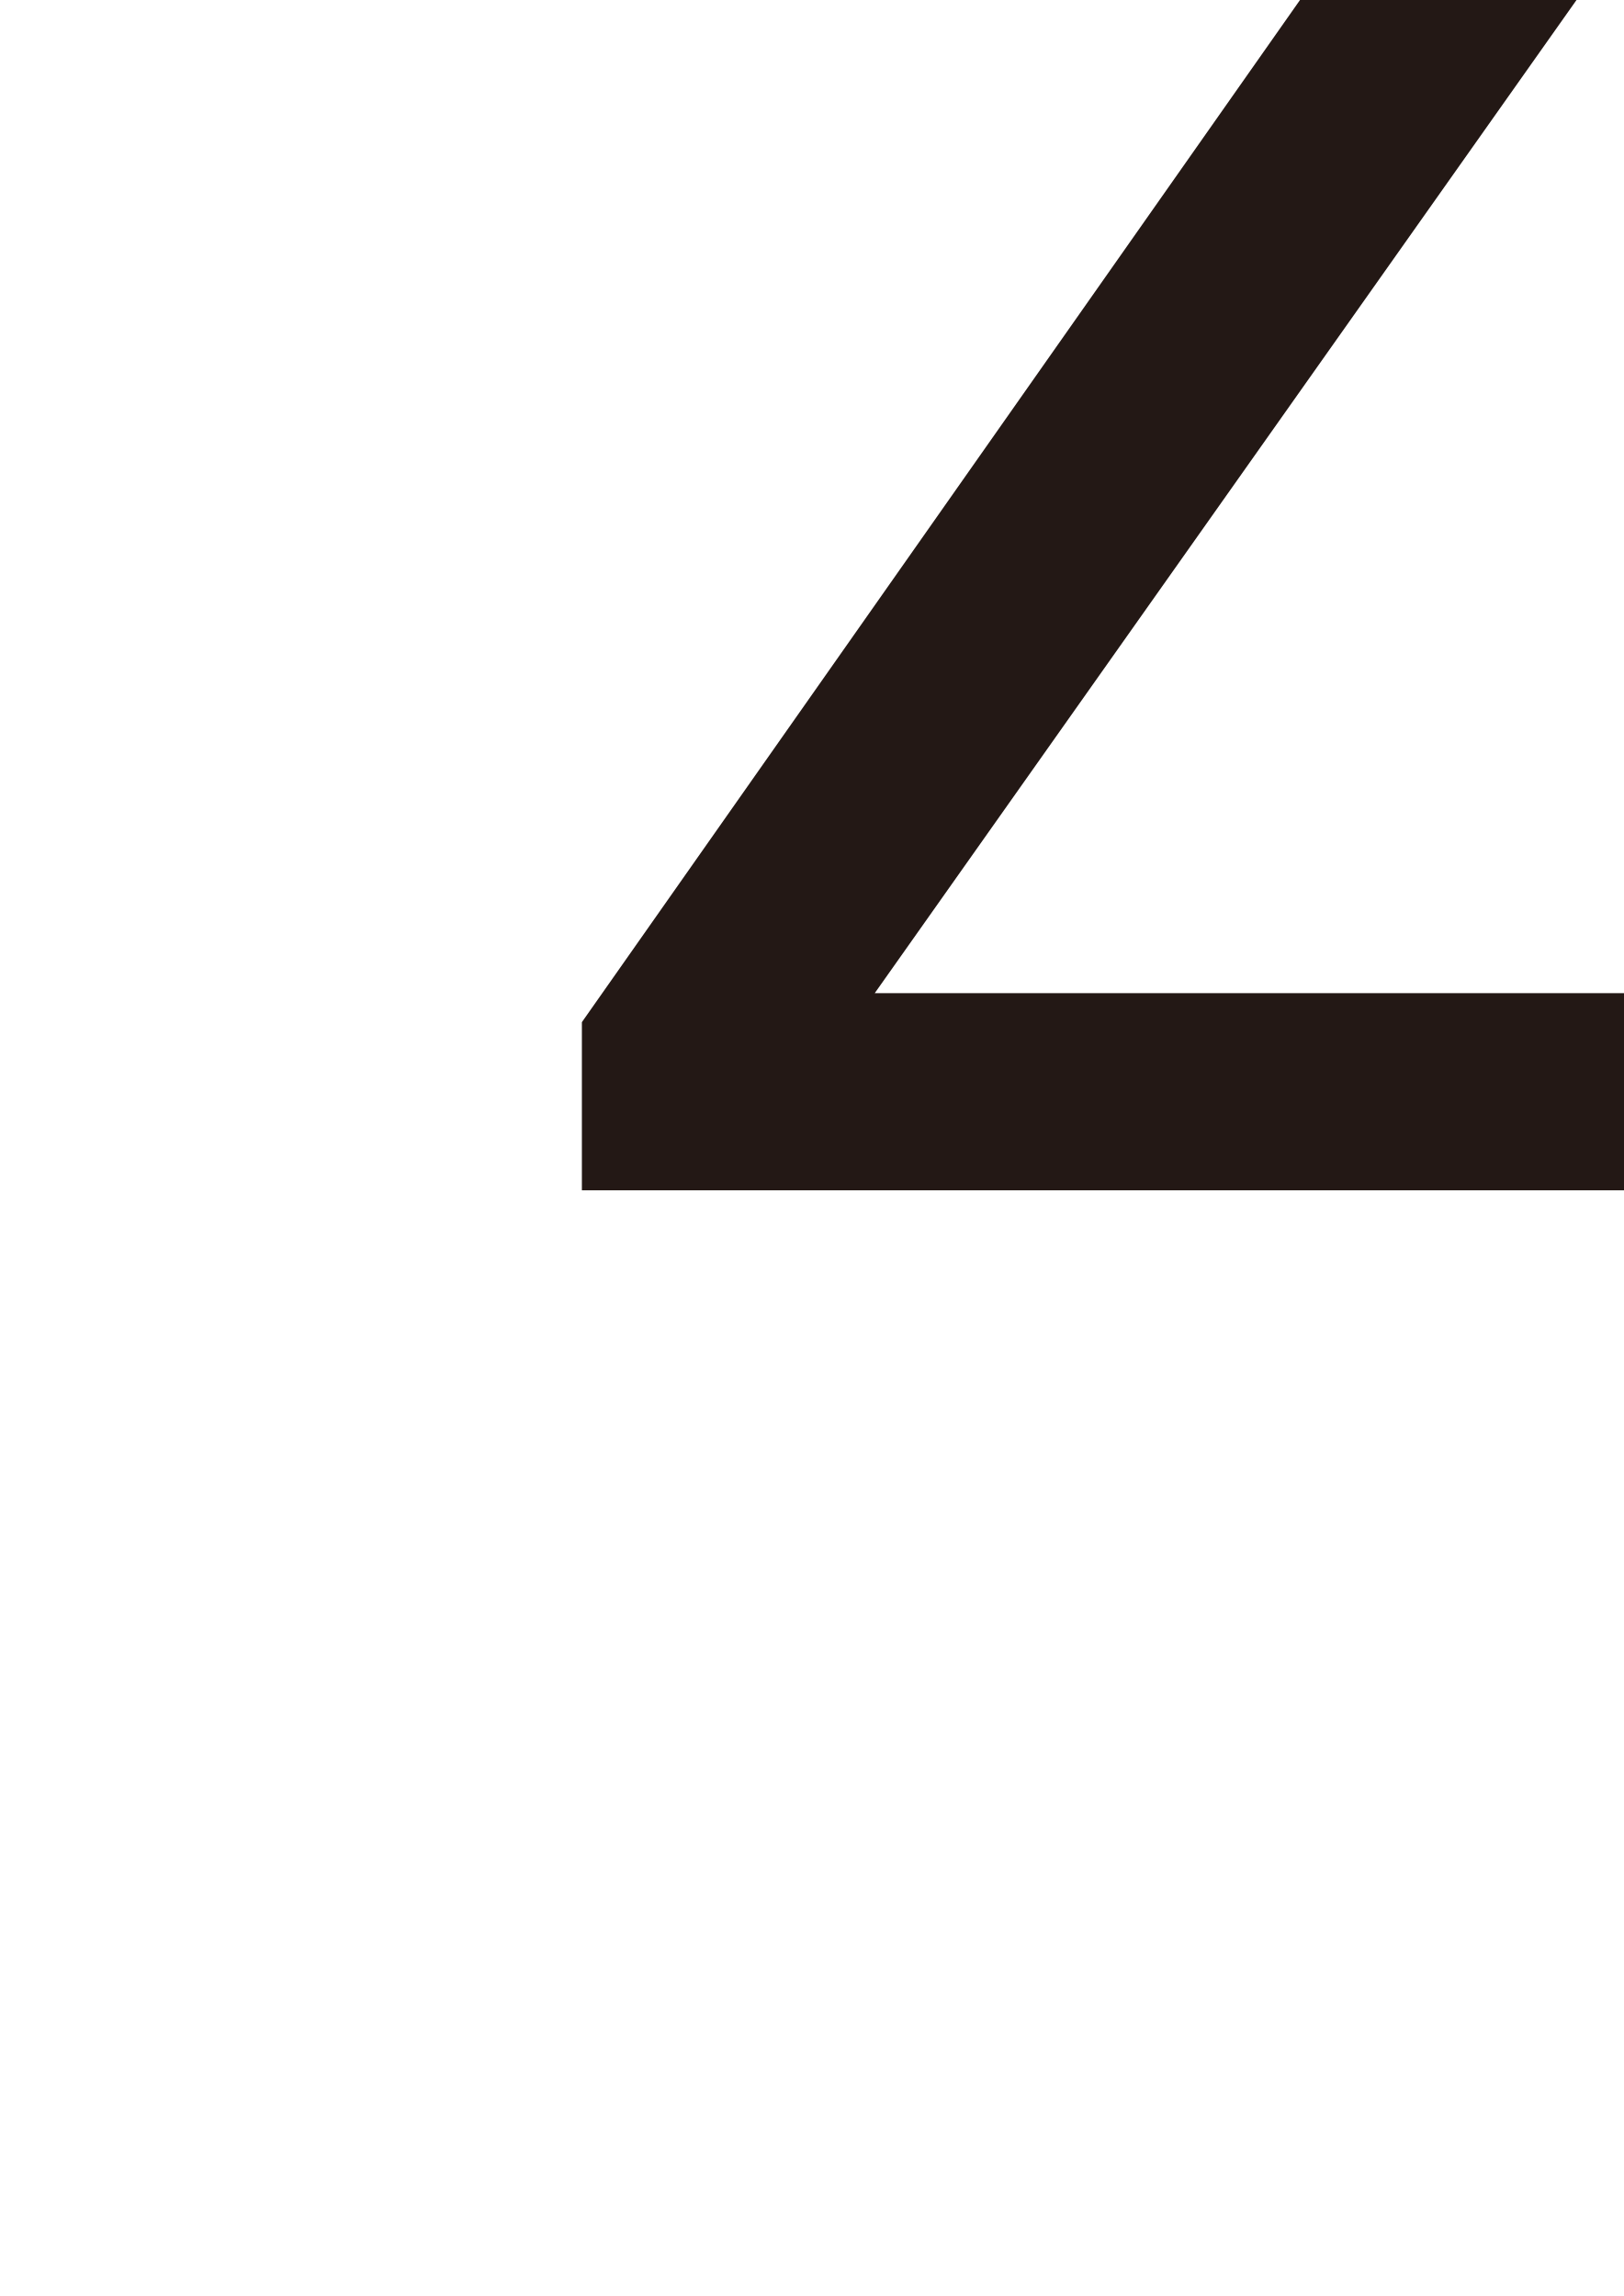
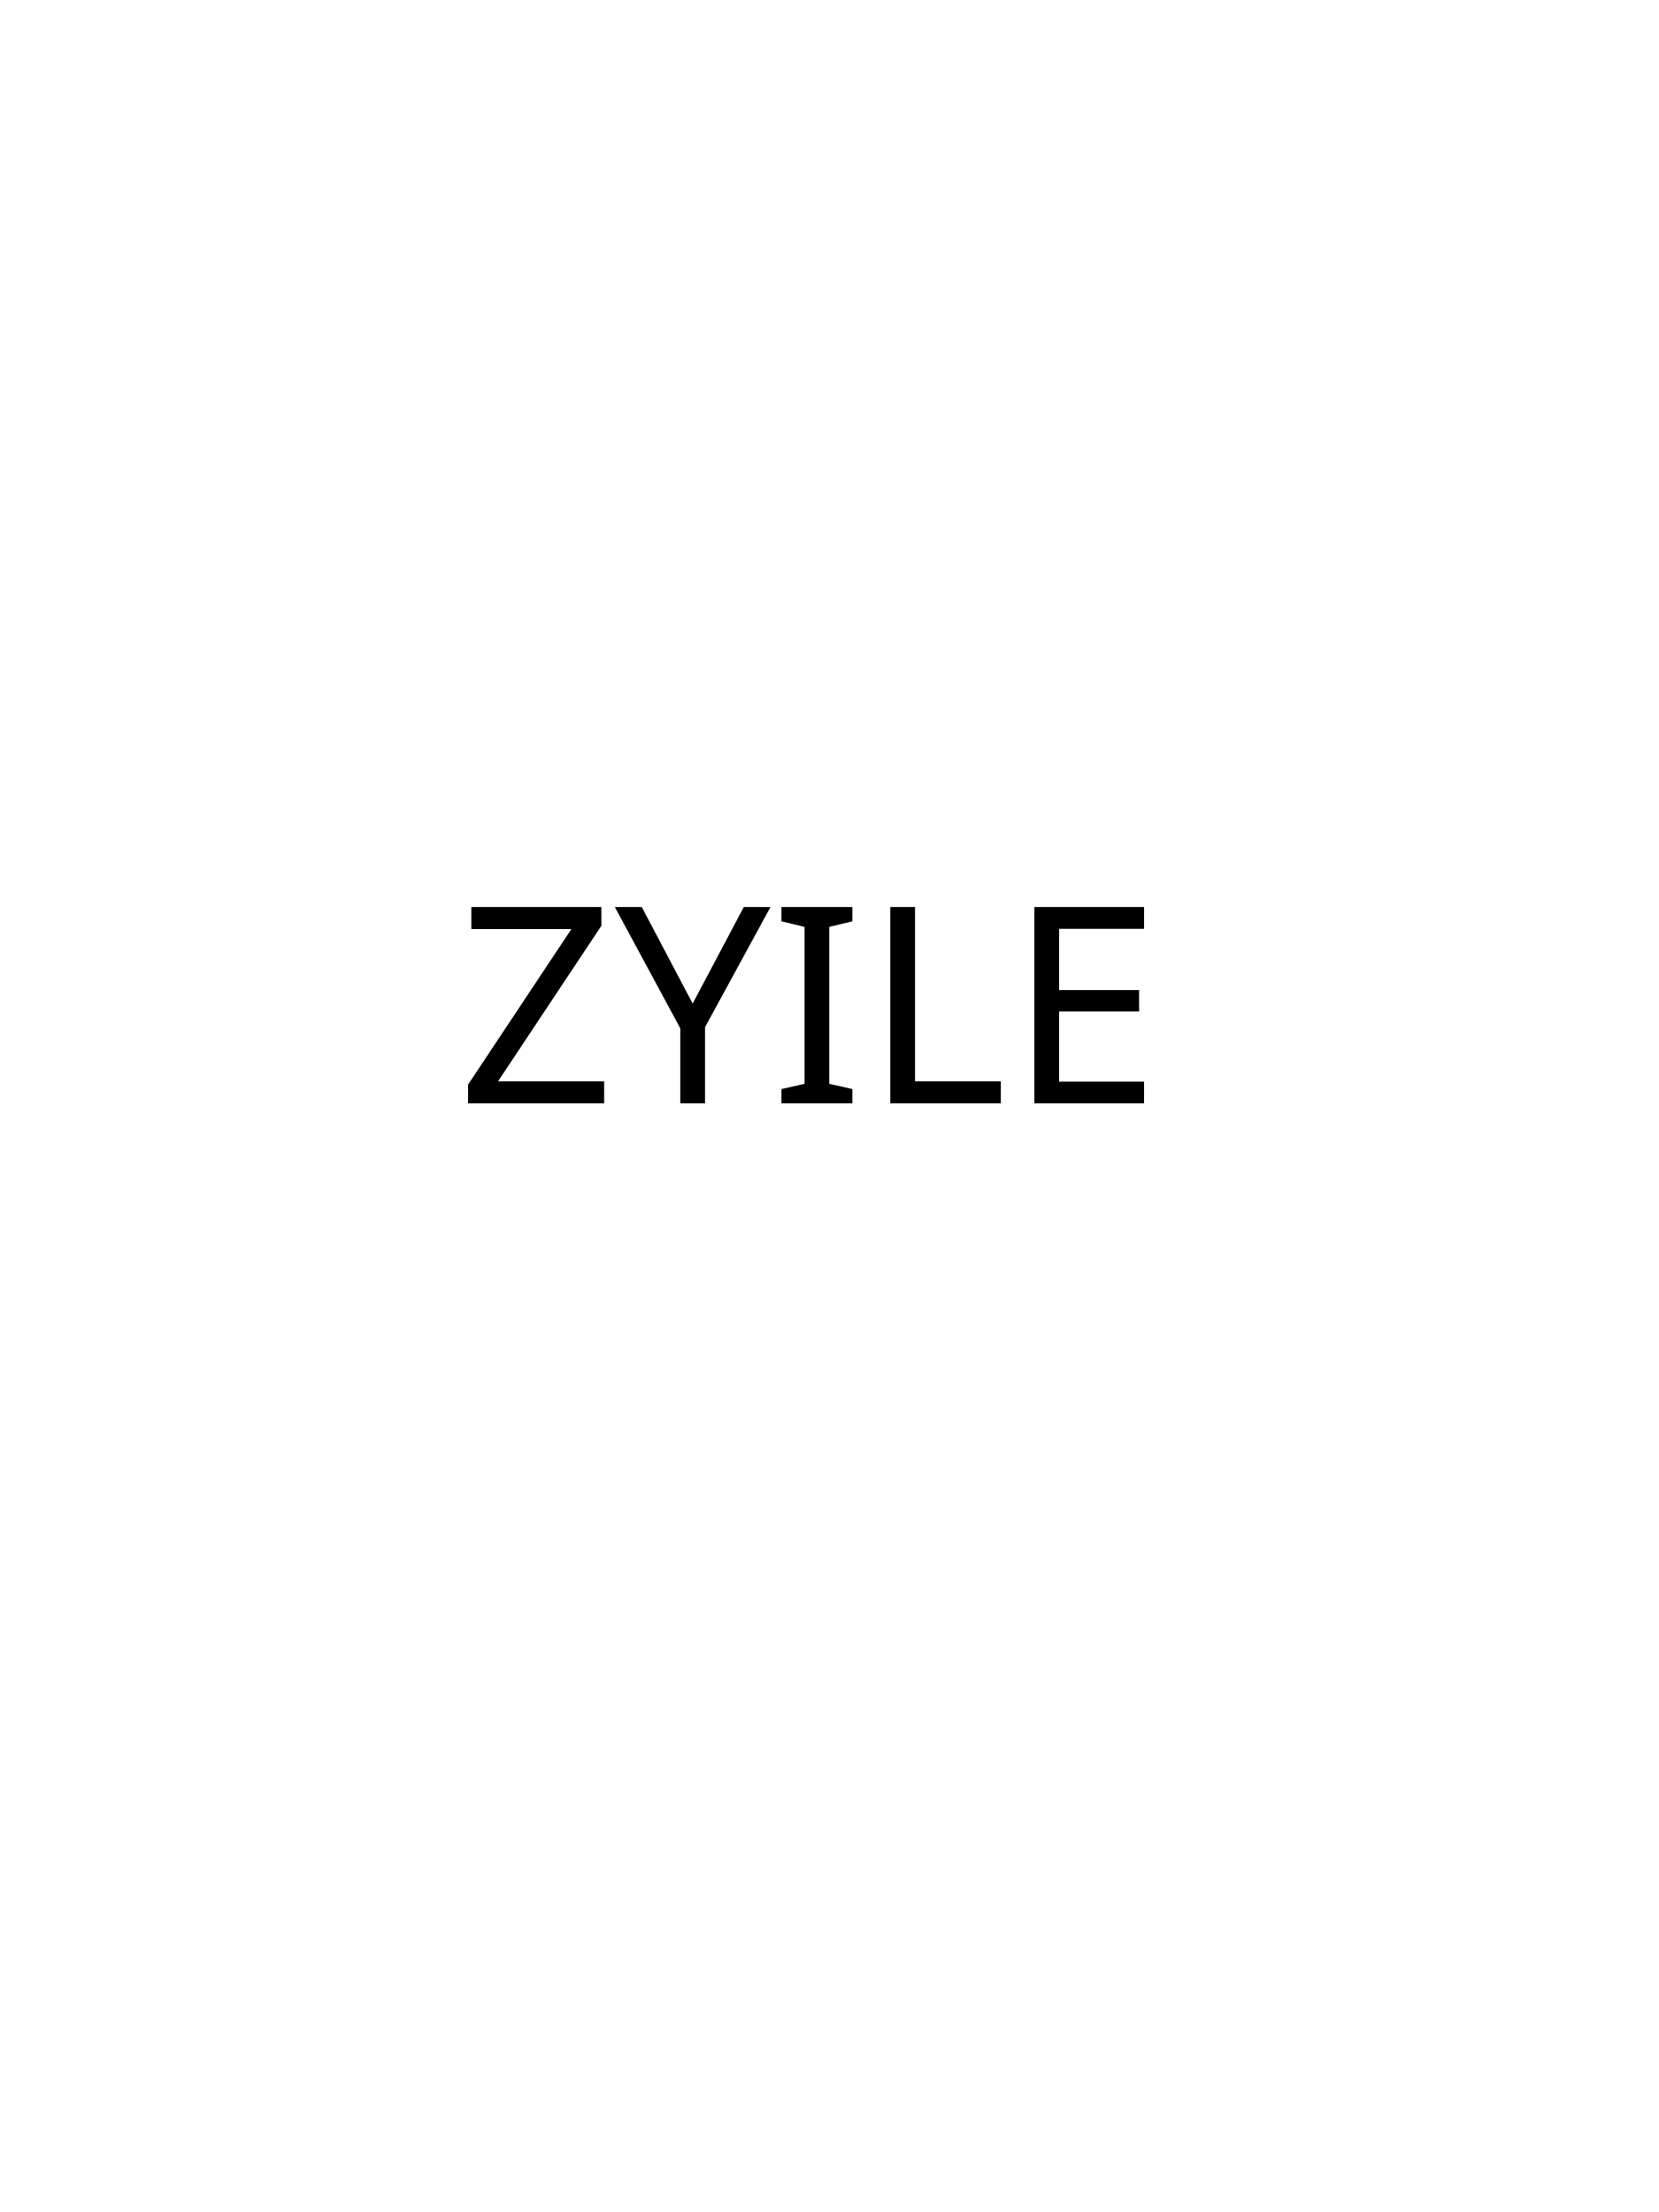
- <svg xmlns="http://www.w3.org/2000/svg" version="1.1" id="图层_1" x="0px" y="0px" viewBox="0 0 595.28 841.89" style="enable-background:new 0 0 595.28 841.89;" xml:space="preserve">
+ <svg xmlns="http://www.w3.org/2000/svg" version="1.1" id="图层_1" x="0px" y="0px" viewBox="0 0 1296 1728" style="enable-background:new 0 0 1296 1728;" xml:space="preserve">
  <style type="text/css">
- 	.st0{fill:#231815;}
- 	.st1{font-family:'VladimirScript';}
- 	.st2{font-size:1062.992px;}
+ 	.st0{fill:none;}
+ 	.st1{font-family:'BradleyHandITC';}
+ 	.st2{font-size:214.758px;}
</style>
-   <text transform="matrix(1 0 0 1 171.8752 436.4584)" class="st0 st1 st2">z</text>
+   <rect x="357.47" y="700.13" class="st0" width="1115.66" height="1263.01" />
+   <text transform="matrix(1 0 0 1 357.4749 861.9307)" class="st1 st2">ZYILE</text>
</svg>
